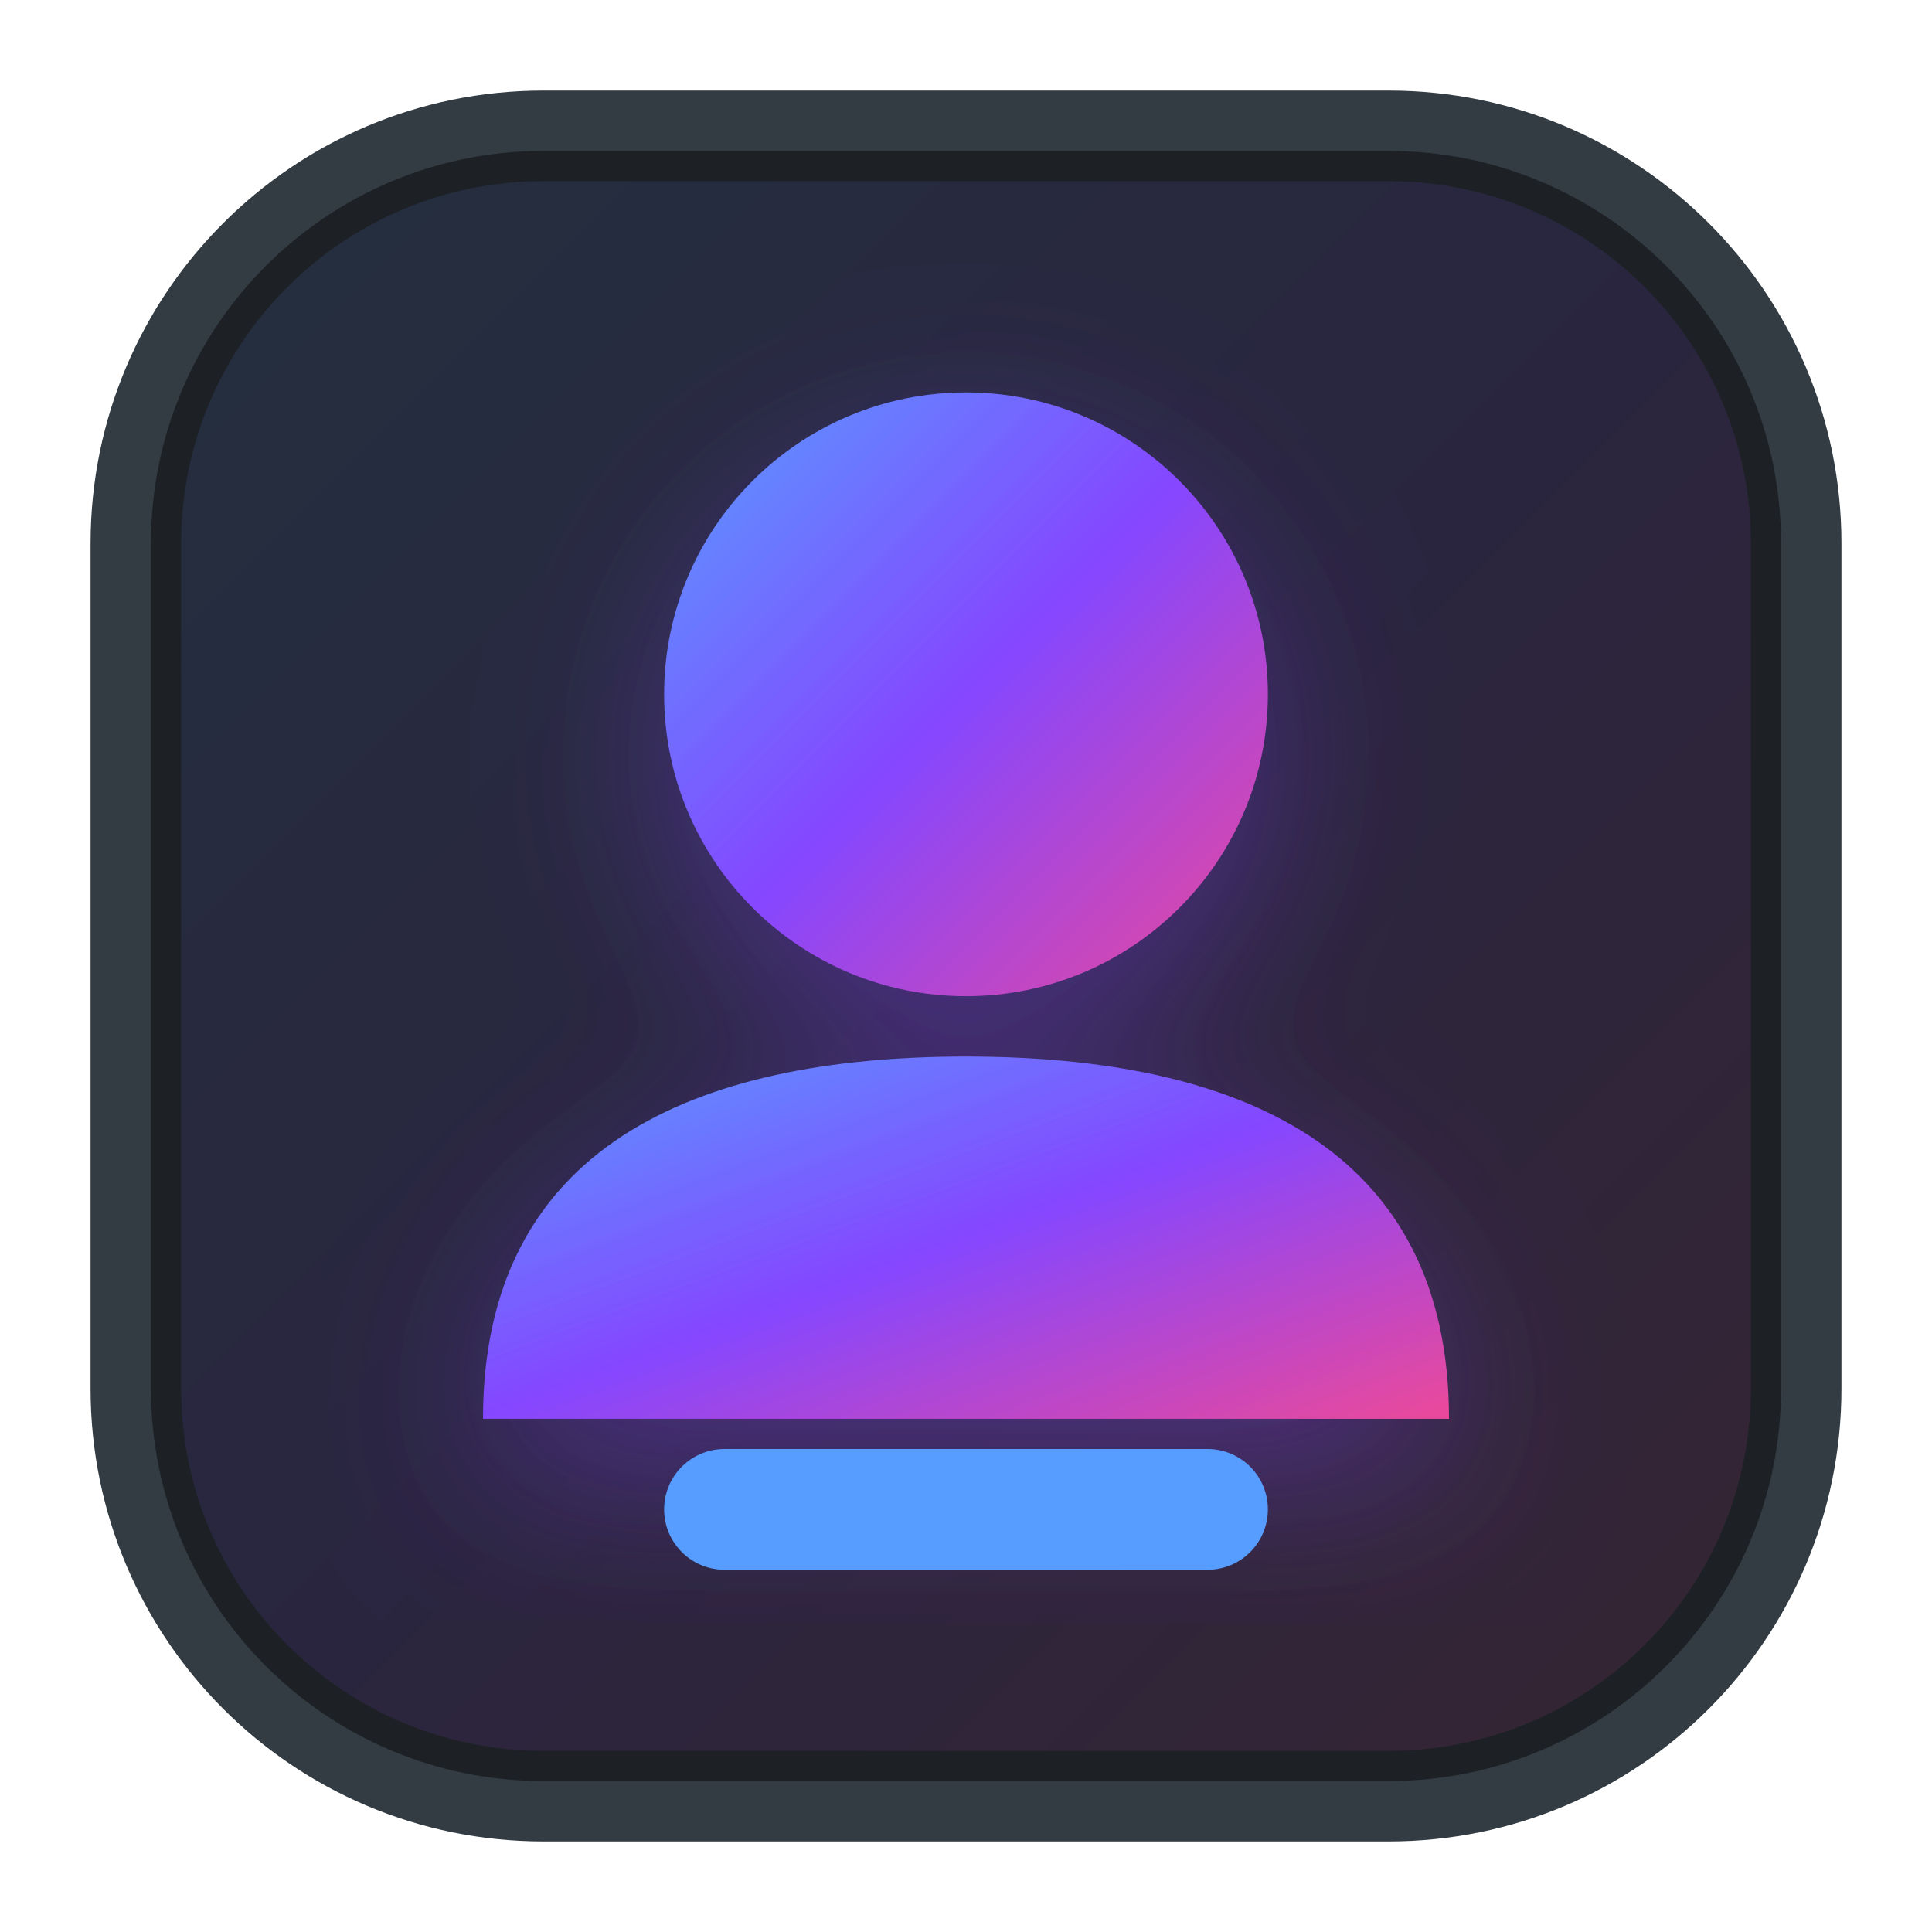
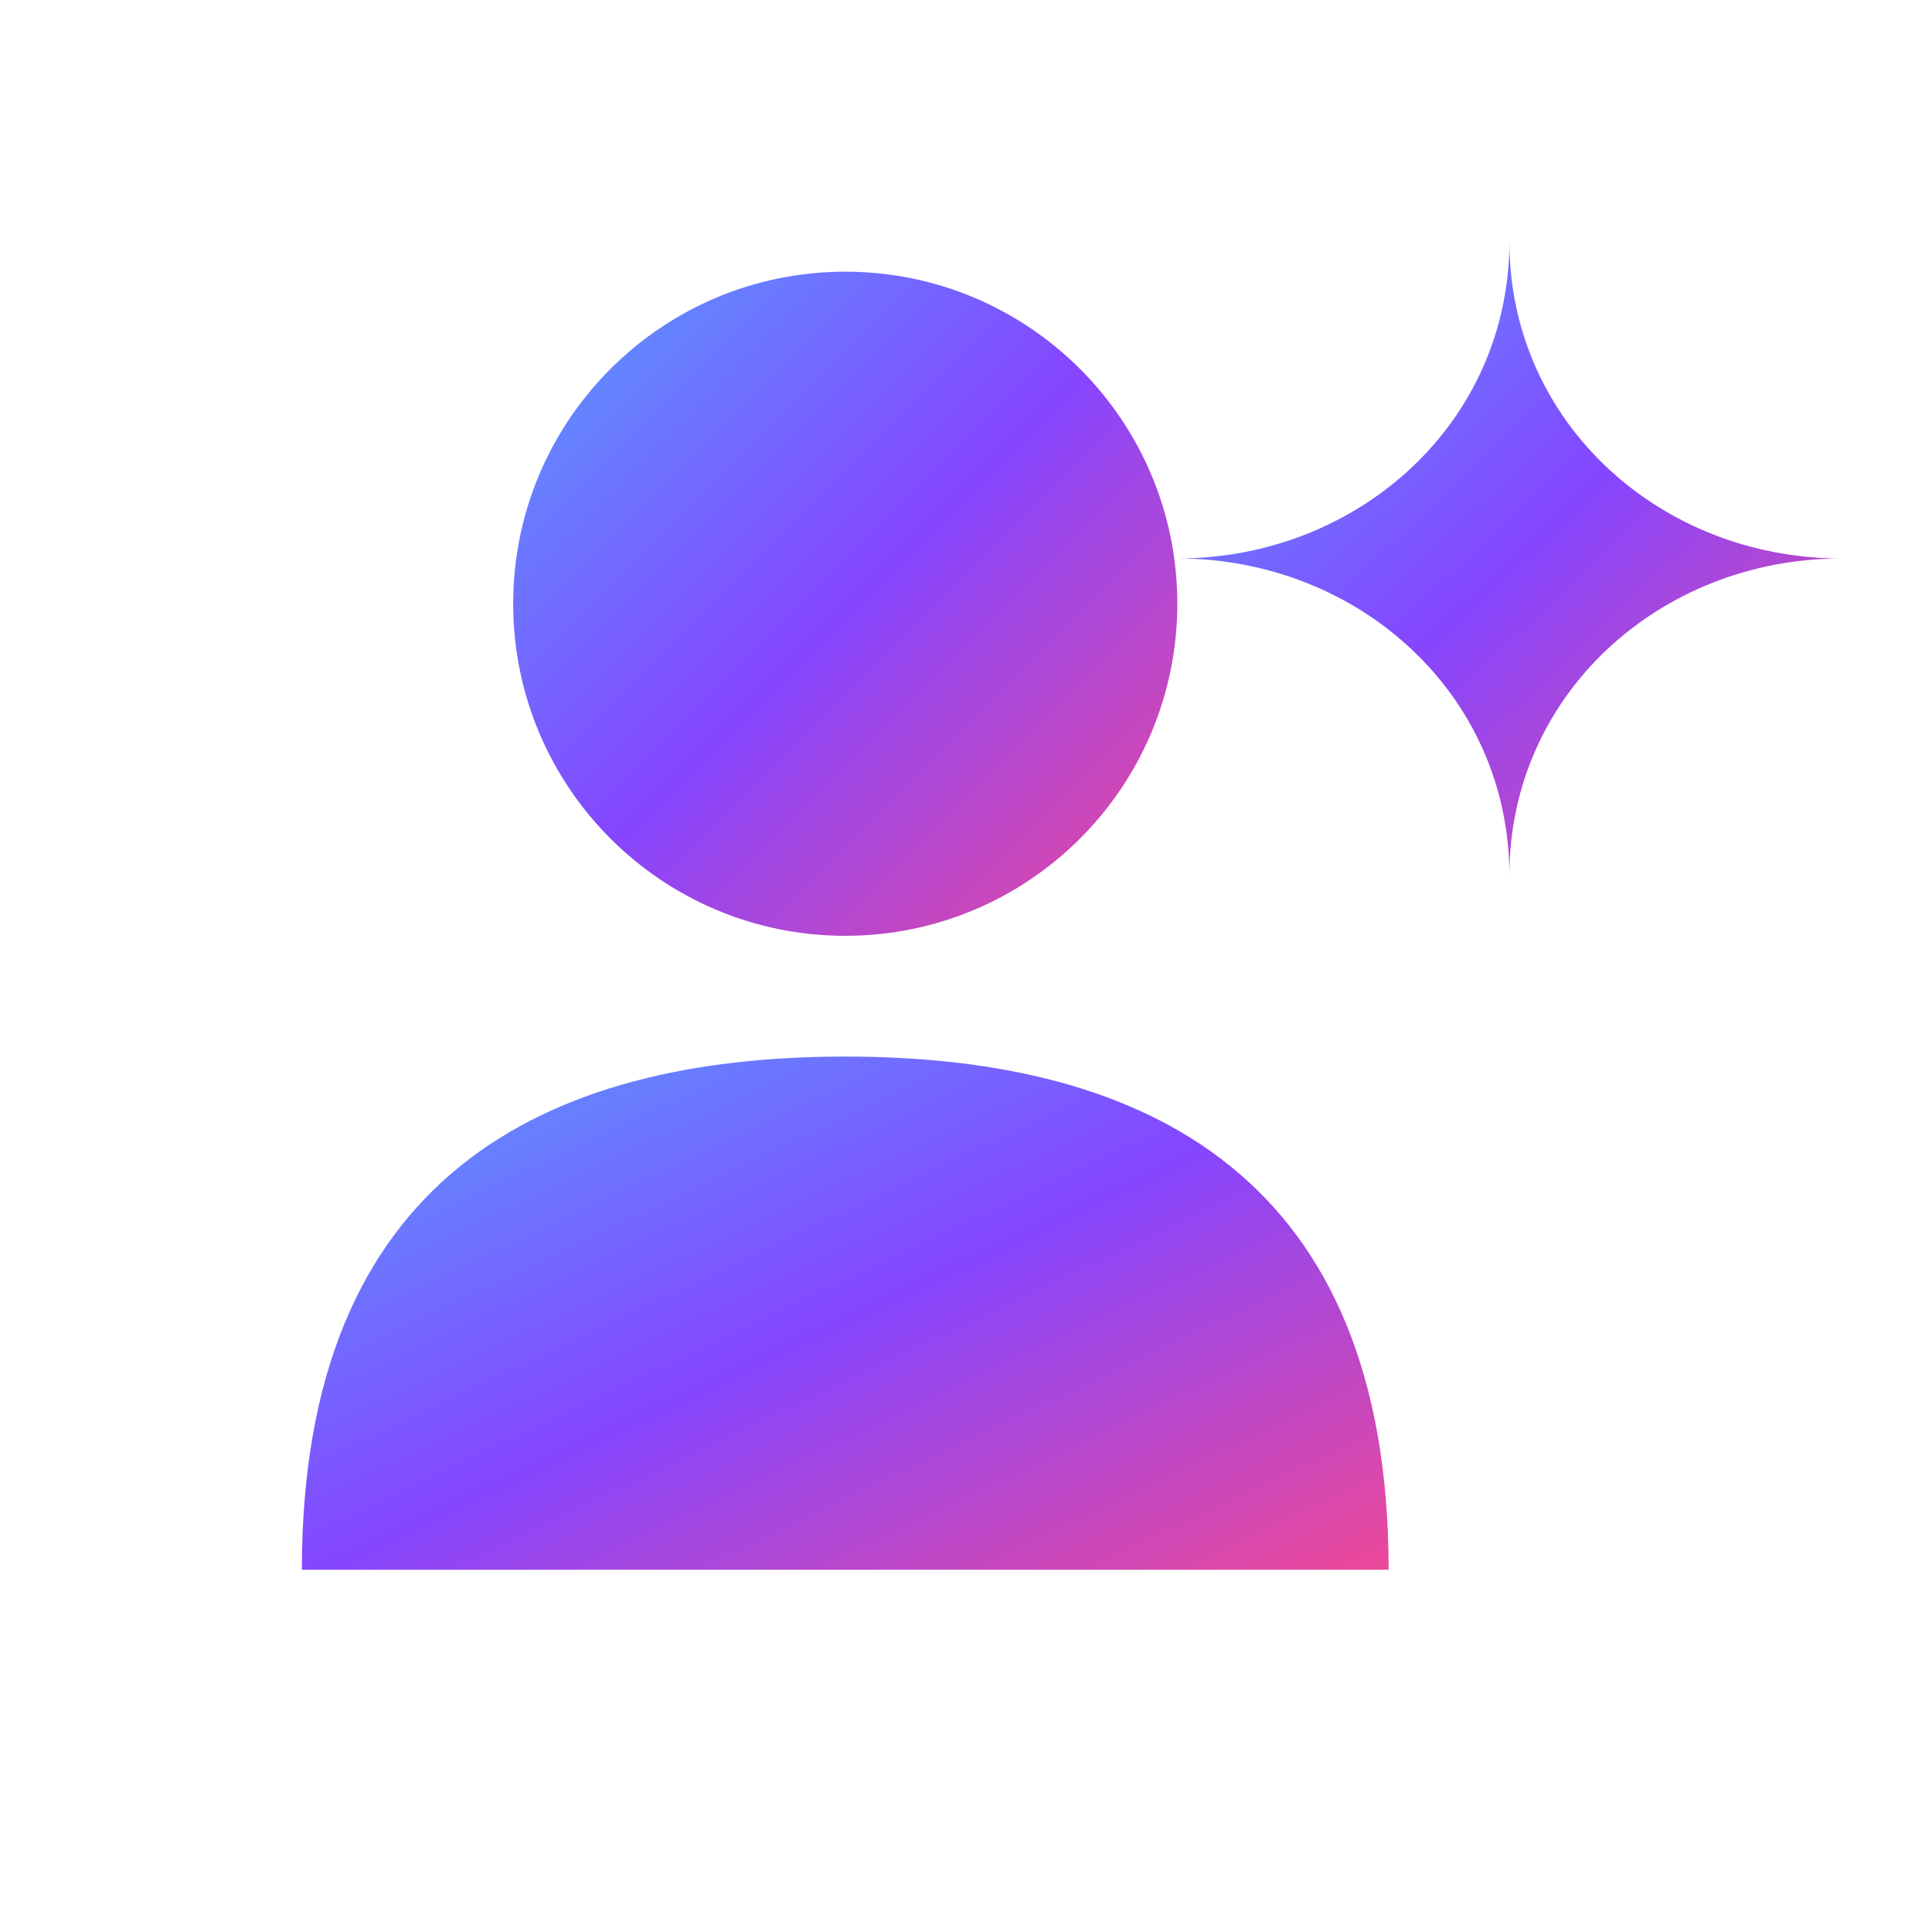
- <svg xmlns="http://www.w3.org/2000/svg" viewBox="0 0 64 64" width="64" height="64">
+ <svg xmlns="http://www.w3.org/2000/svg" viewBox="0 0 64 64" width="64" height="64" fill="none">
  <defs>
    <linearGradient id="upGradient" x1="0%" y1="0%" x2="100%" y2="100%">
      <stop offset="0%" stop-color="#579DFF" />
      <stop offset="50%" stop-color="#8546FF" />
      <stop offset="100%" stop-color="#EC4899" />
    </linearGradient>
-     <filter id="glow" x="-20%" y="-20%" width="140%" height="140%">
-       <feDropShadow dx="0" dy="2" stdDeviation="3" flood-color="#8546FF" flood-opacity="0.35" />
-     </filter>
  </defs>
-   <rect x="4" y="4" width="56" height="56" rx="14" fill="#1D2125" stroke="#333C43" stroke-width="2" />
-   <rect x="6" y="6" width="52" height="52" rx="12" fill="url(#upGradient)" opacity="0.12" />
-   <g filter="url(#glow)">
-     <circle cx="32" cy="23" r="10" fill="url(#upGradient)" />
-     <path d="M16 47 C16 38, 23 35, 32 35 C41 35, 48 38, 48 47" fill="url(#upGradient)" />
-   </g>
-   <rect x="22" y="48" width="20" height="4" rx="2" fill="#579DFF" />
+   <circle cx="28" cy="20" r="11" fill="url(#upGradient)" />
+   <path d="M10 52 C10 39, 18 35, 28 35 C38 35, 46 39, 46 52 Z" fill="url(#upGradient)" />
+   <path d="M50 8 C50 14, 45 18.5, 39 18.5 C45 18.5, 50 23, 50 29 C50 23, 55 18.5, 61 18.5 C55 18.5, 50 14, 50 8 Z" fill="url(#upGradient)" />
</svg>
